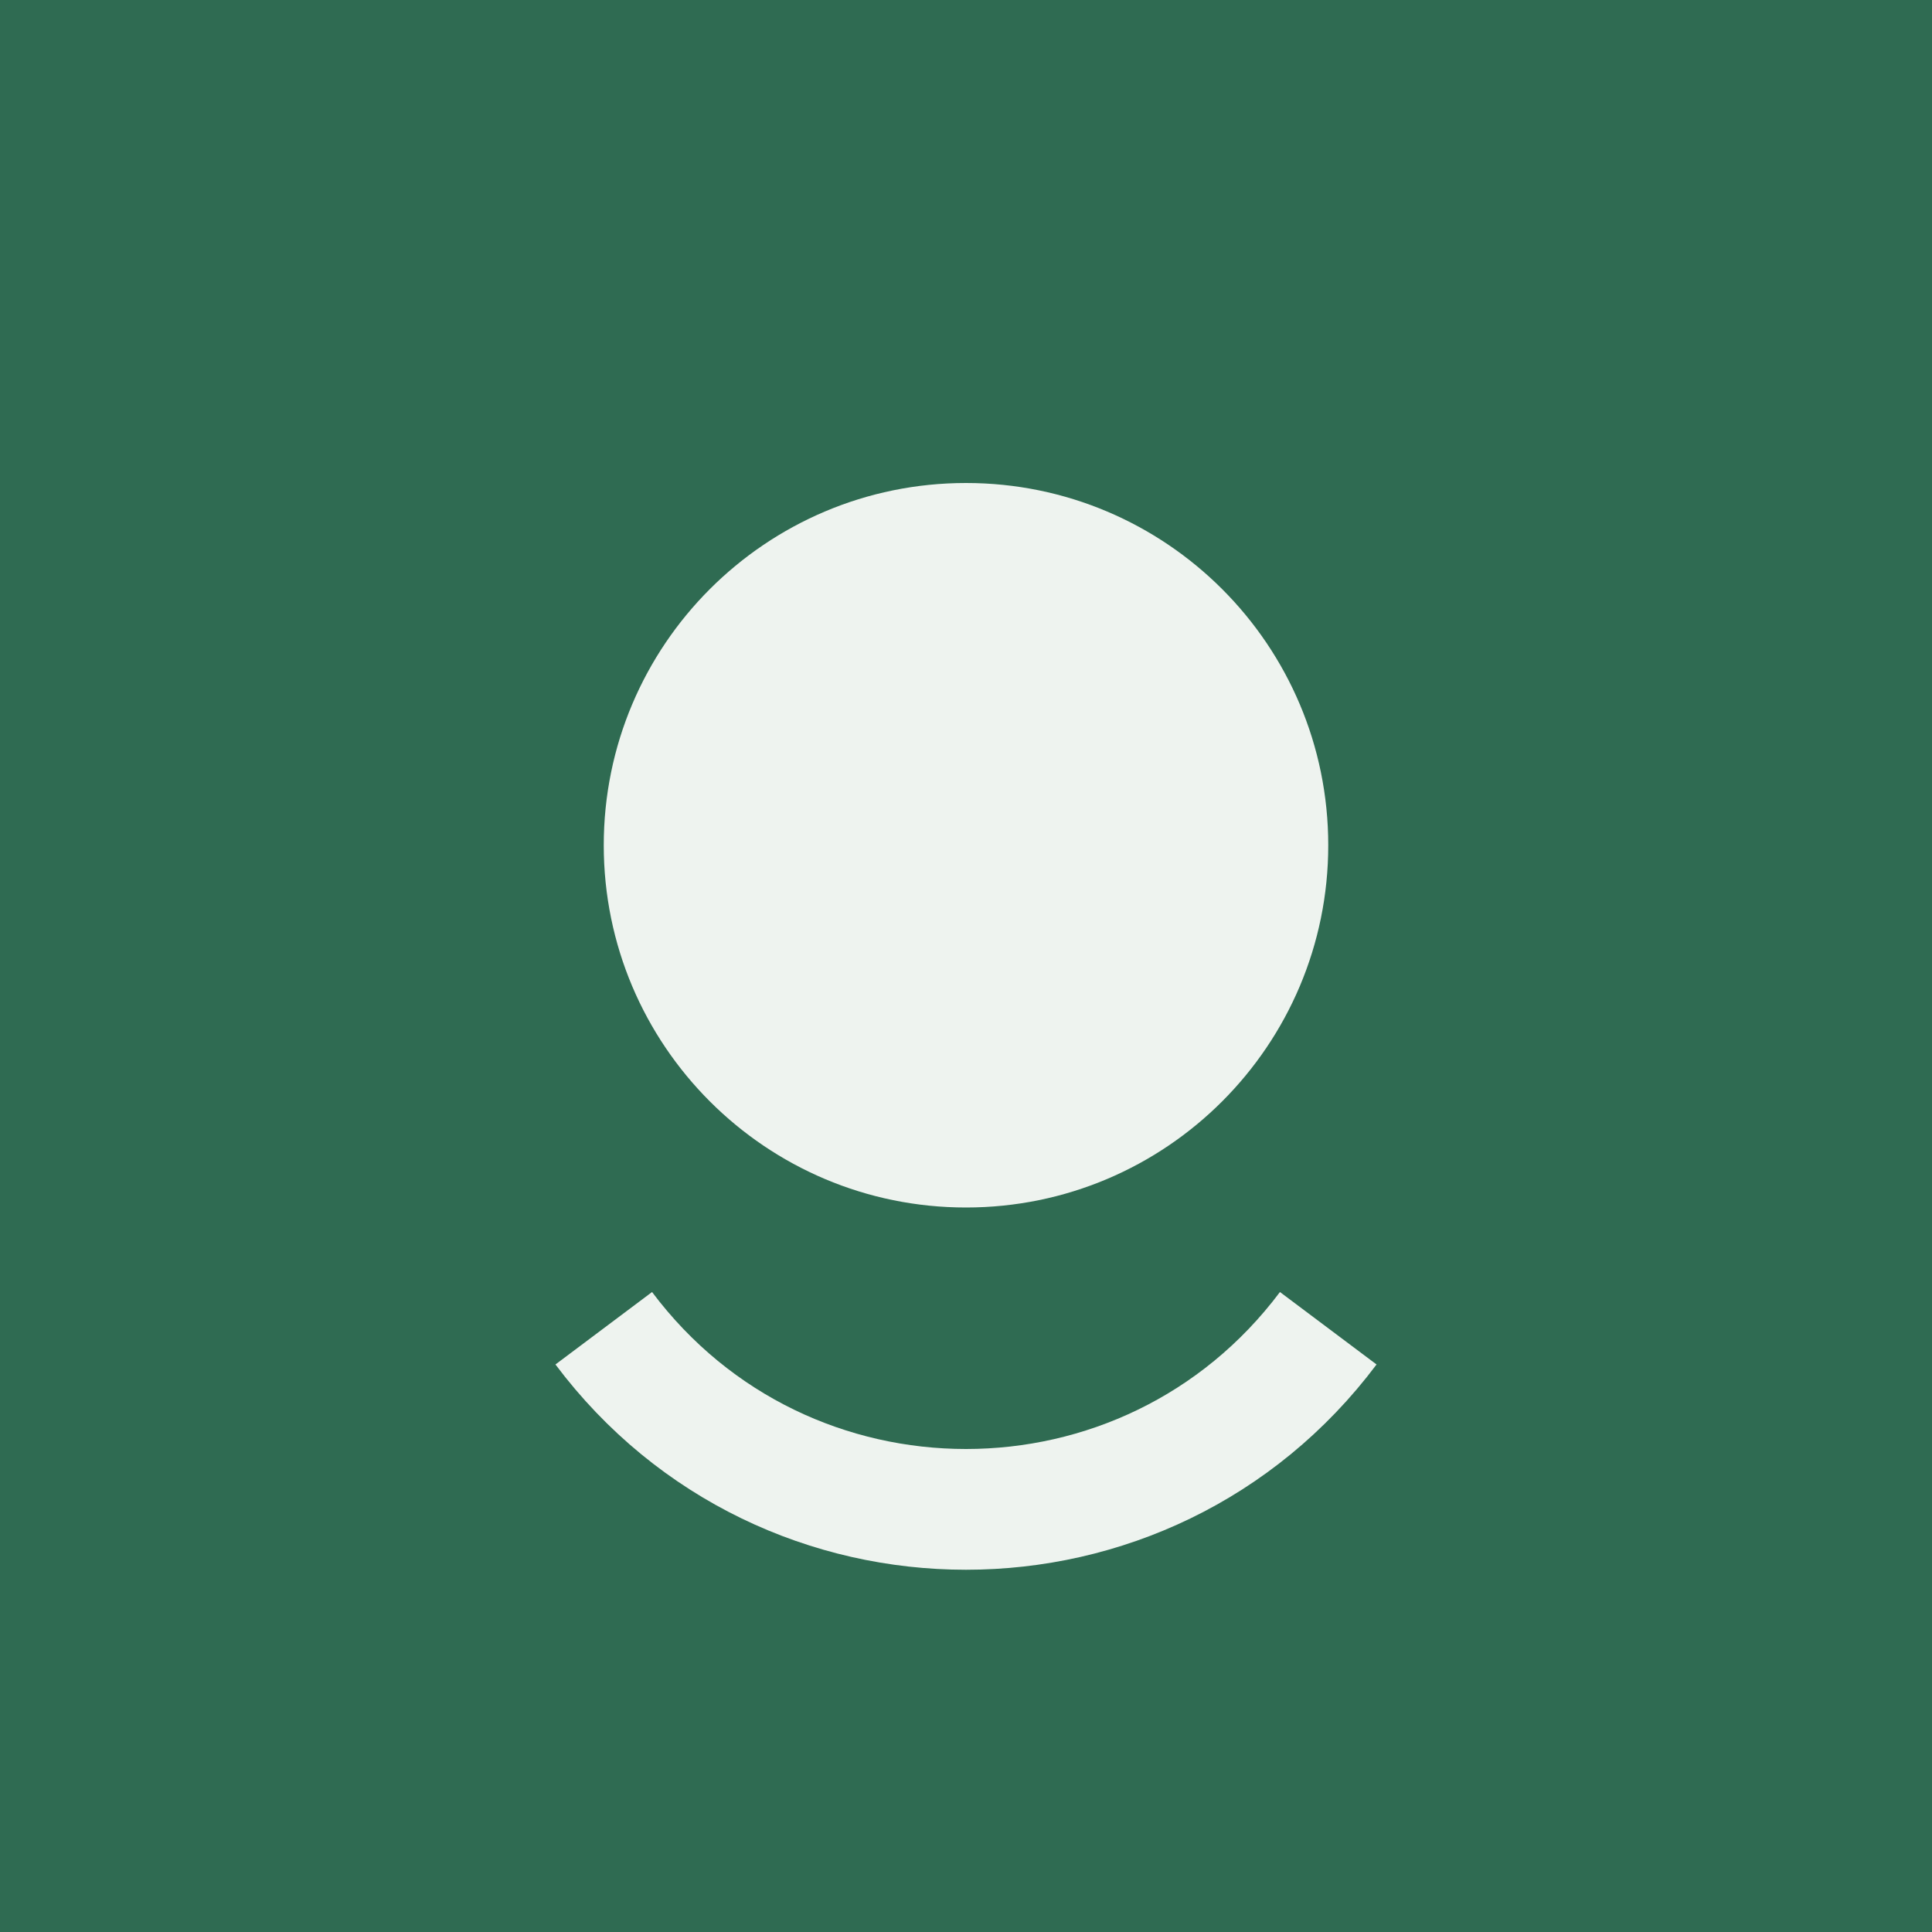
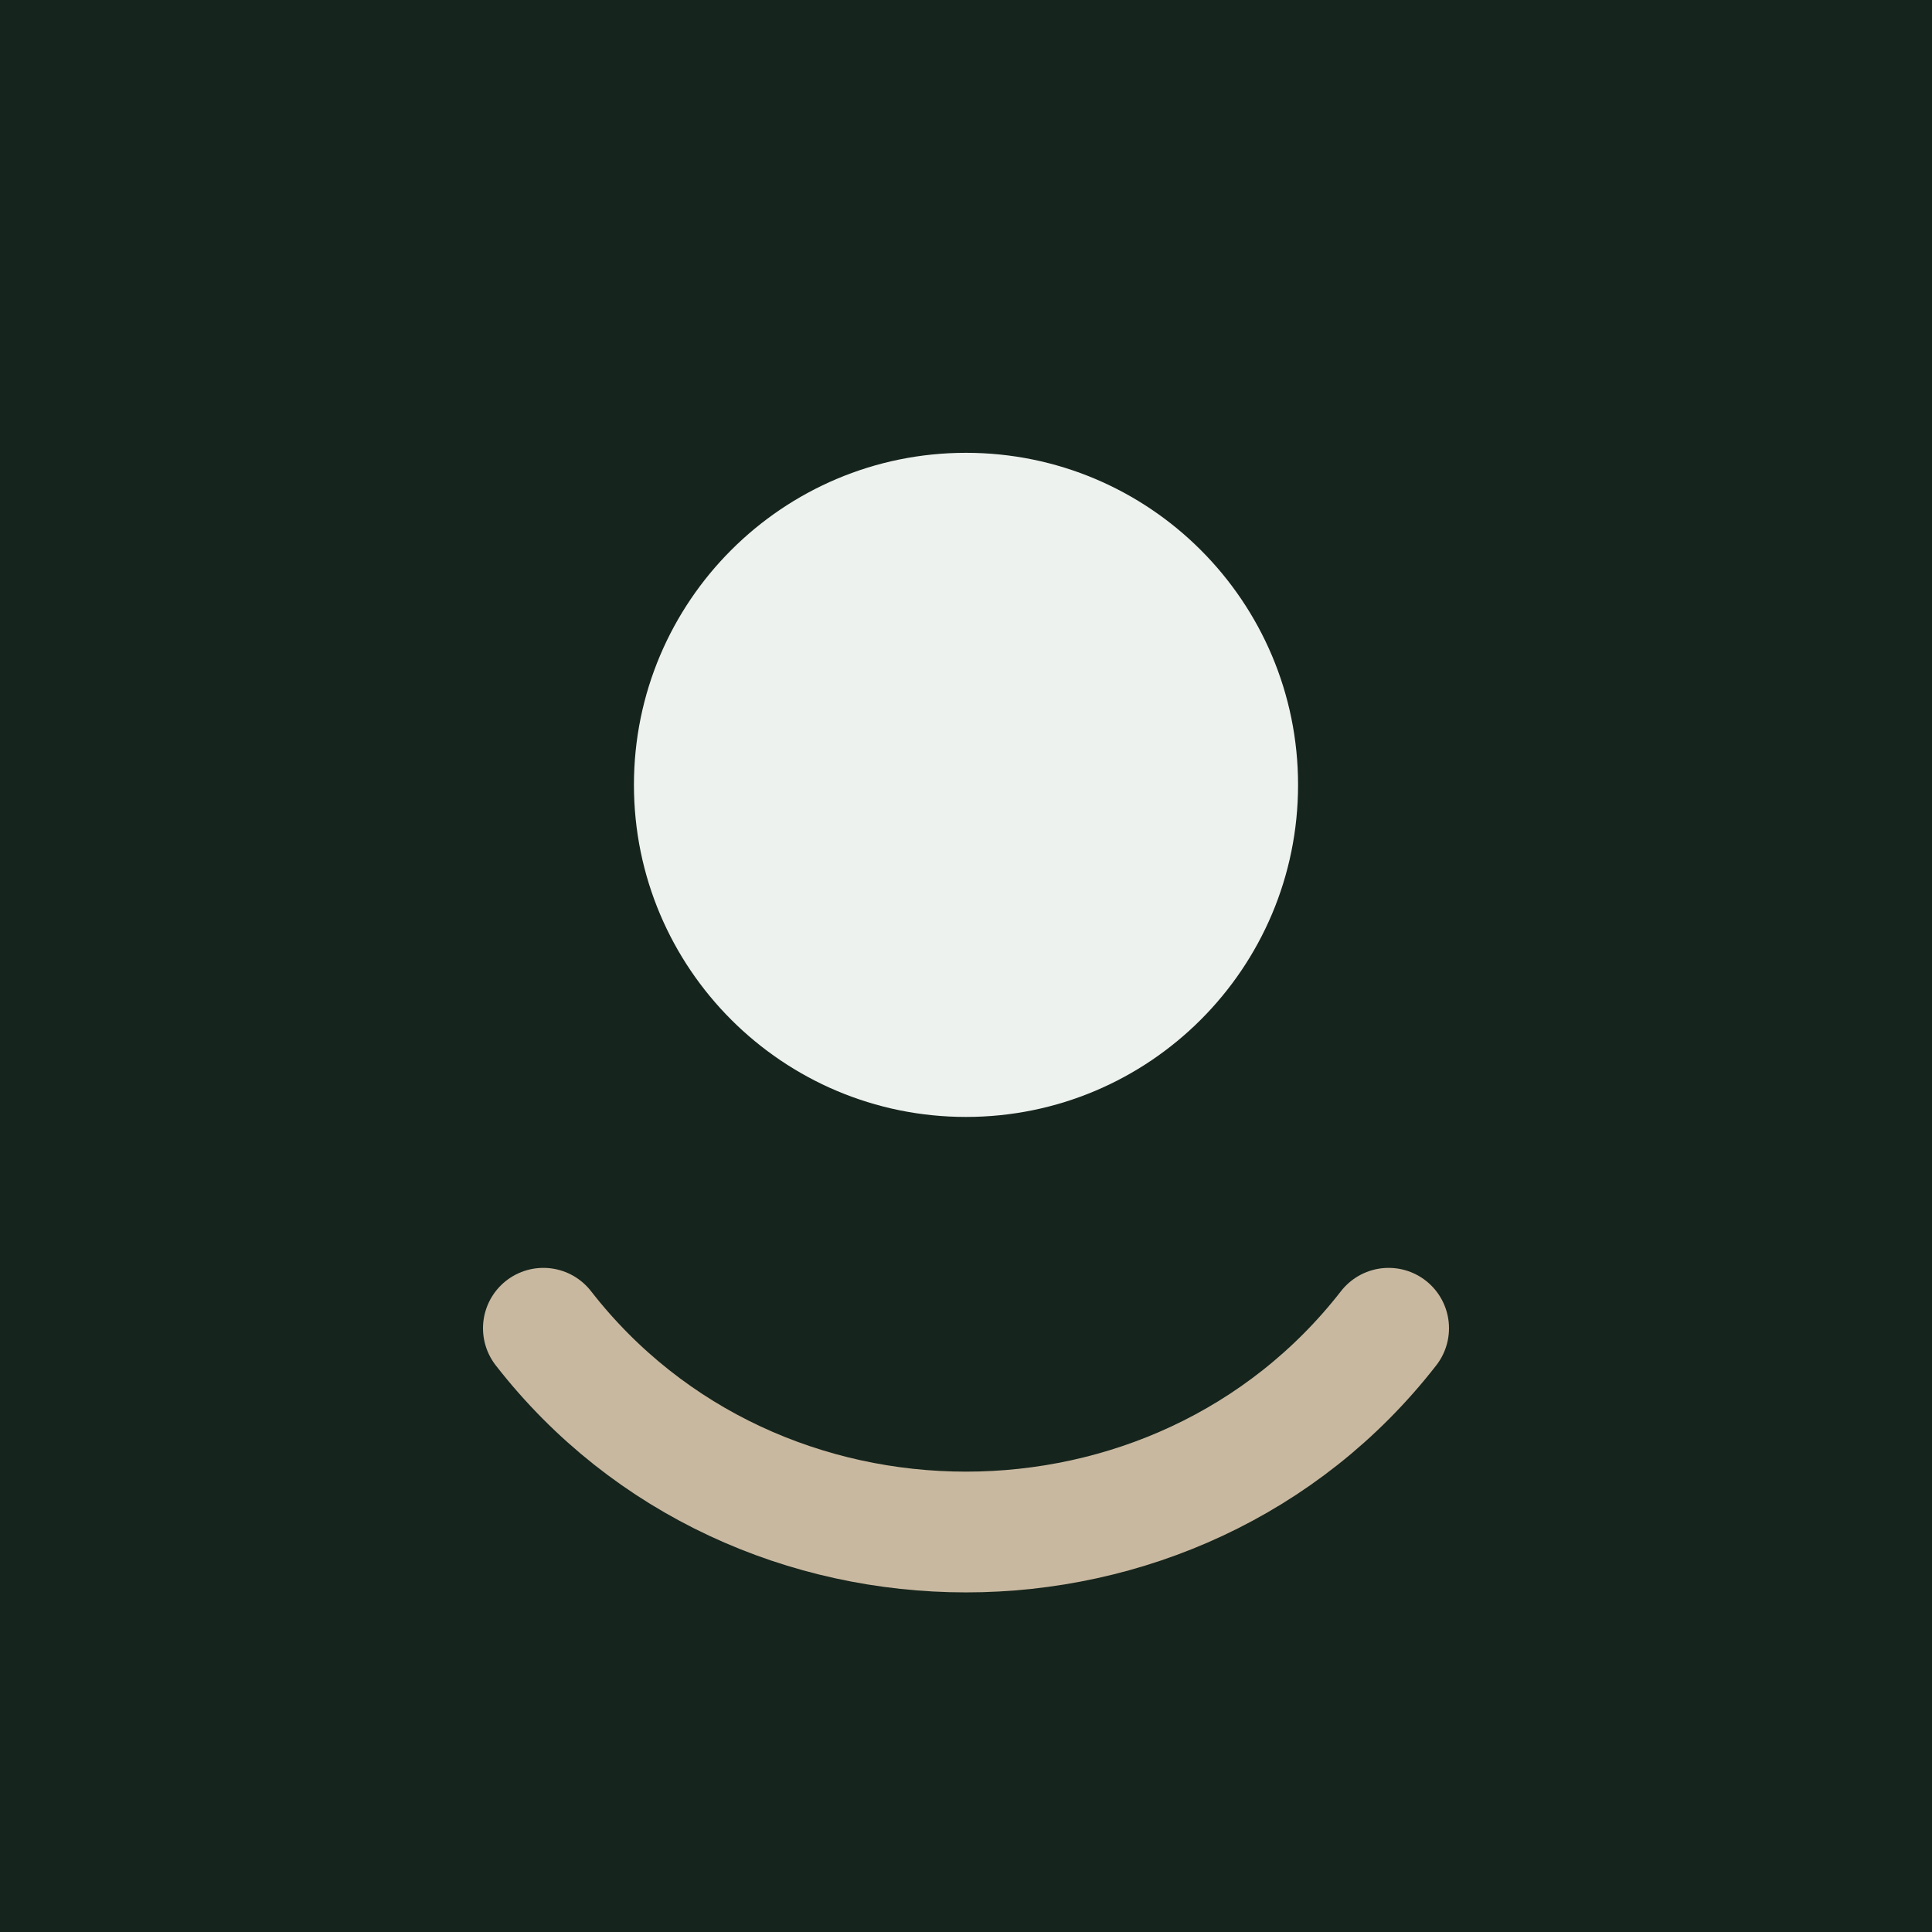
<svg xmlns="http://www.w3.org/2000/svg" viewBox="0 0 64 64">
-   <rect width="64" height="64" fill="#2f6b52" />
-   <circle cx="32" cy="28" r="12" fill="#eef3ef" />
-   <path d="M20 44c6 8 18 8 24 0" stroke="#eef3ef" stroke-width="4" fill="none" />
+   <rect width="64" height="64" fill="#15241c" />
+   <circle cx="32" cy="26" r="11" fill="#eef2ef" />
+   <path d="M18 44c7 9 21 9 28 0" stroke="#c9b8a0" stroke-width="4" fill="none" stroke-linecap="round" />
</svg>
